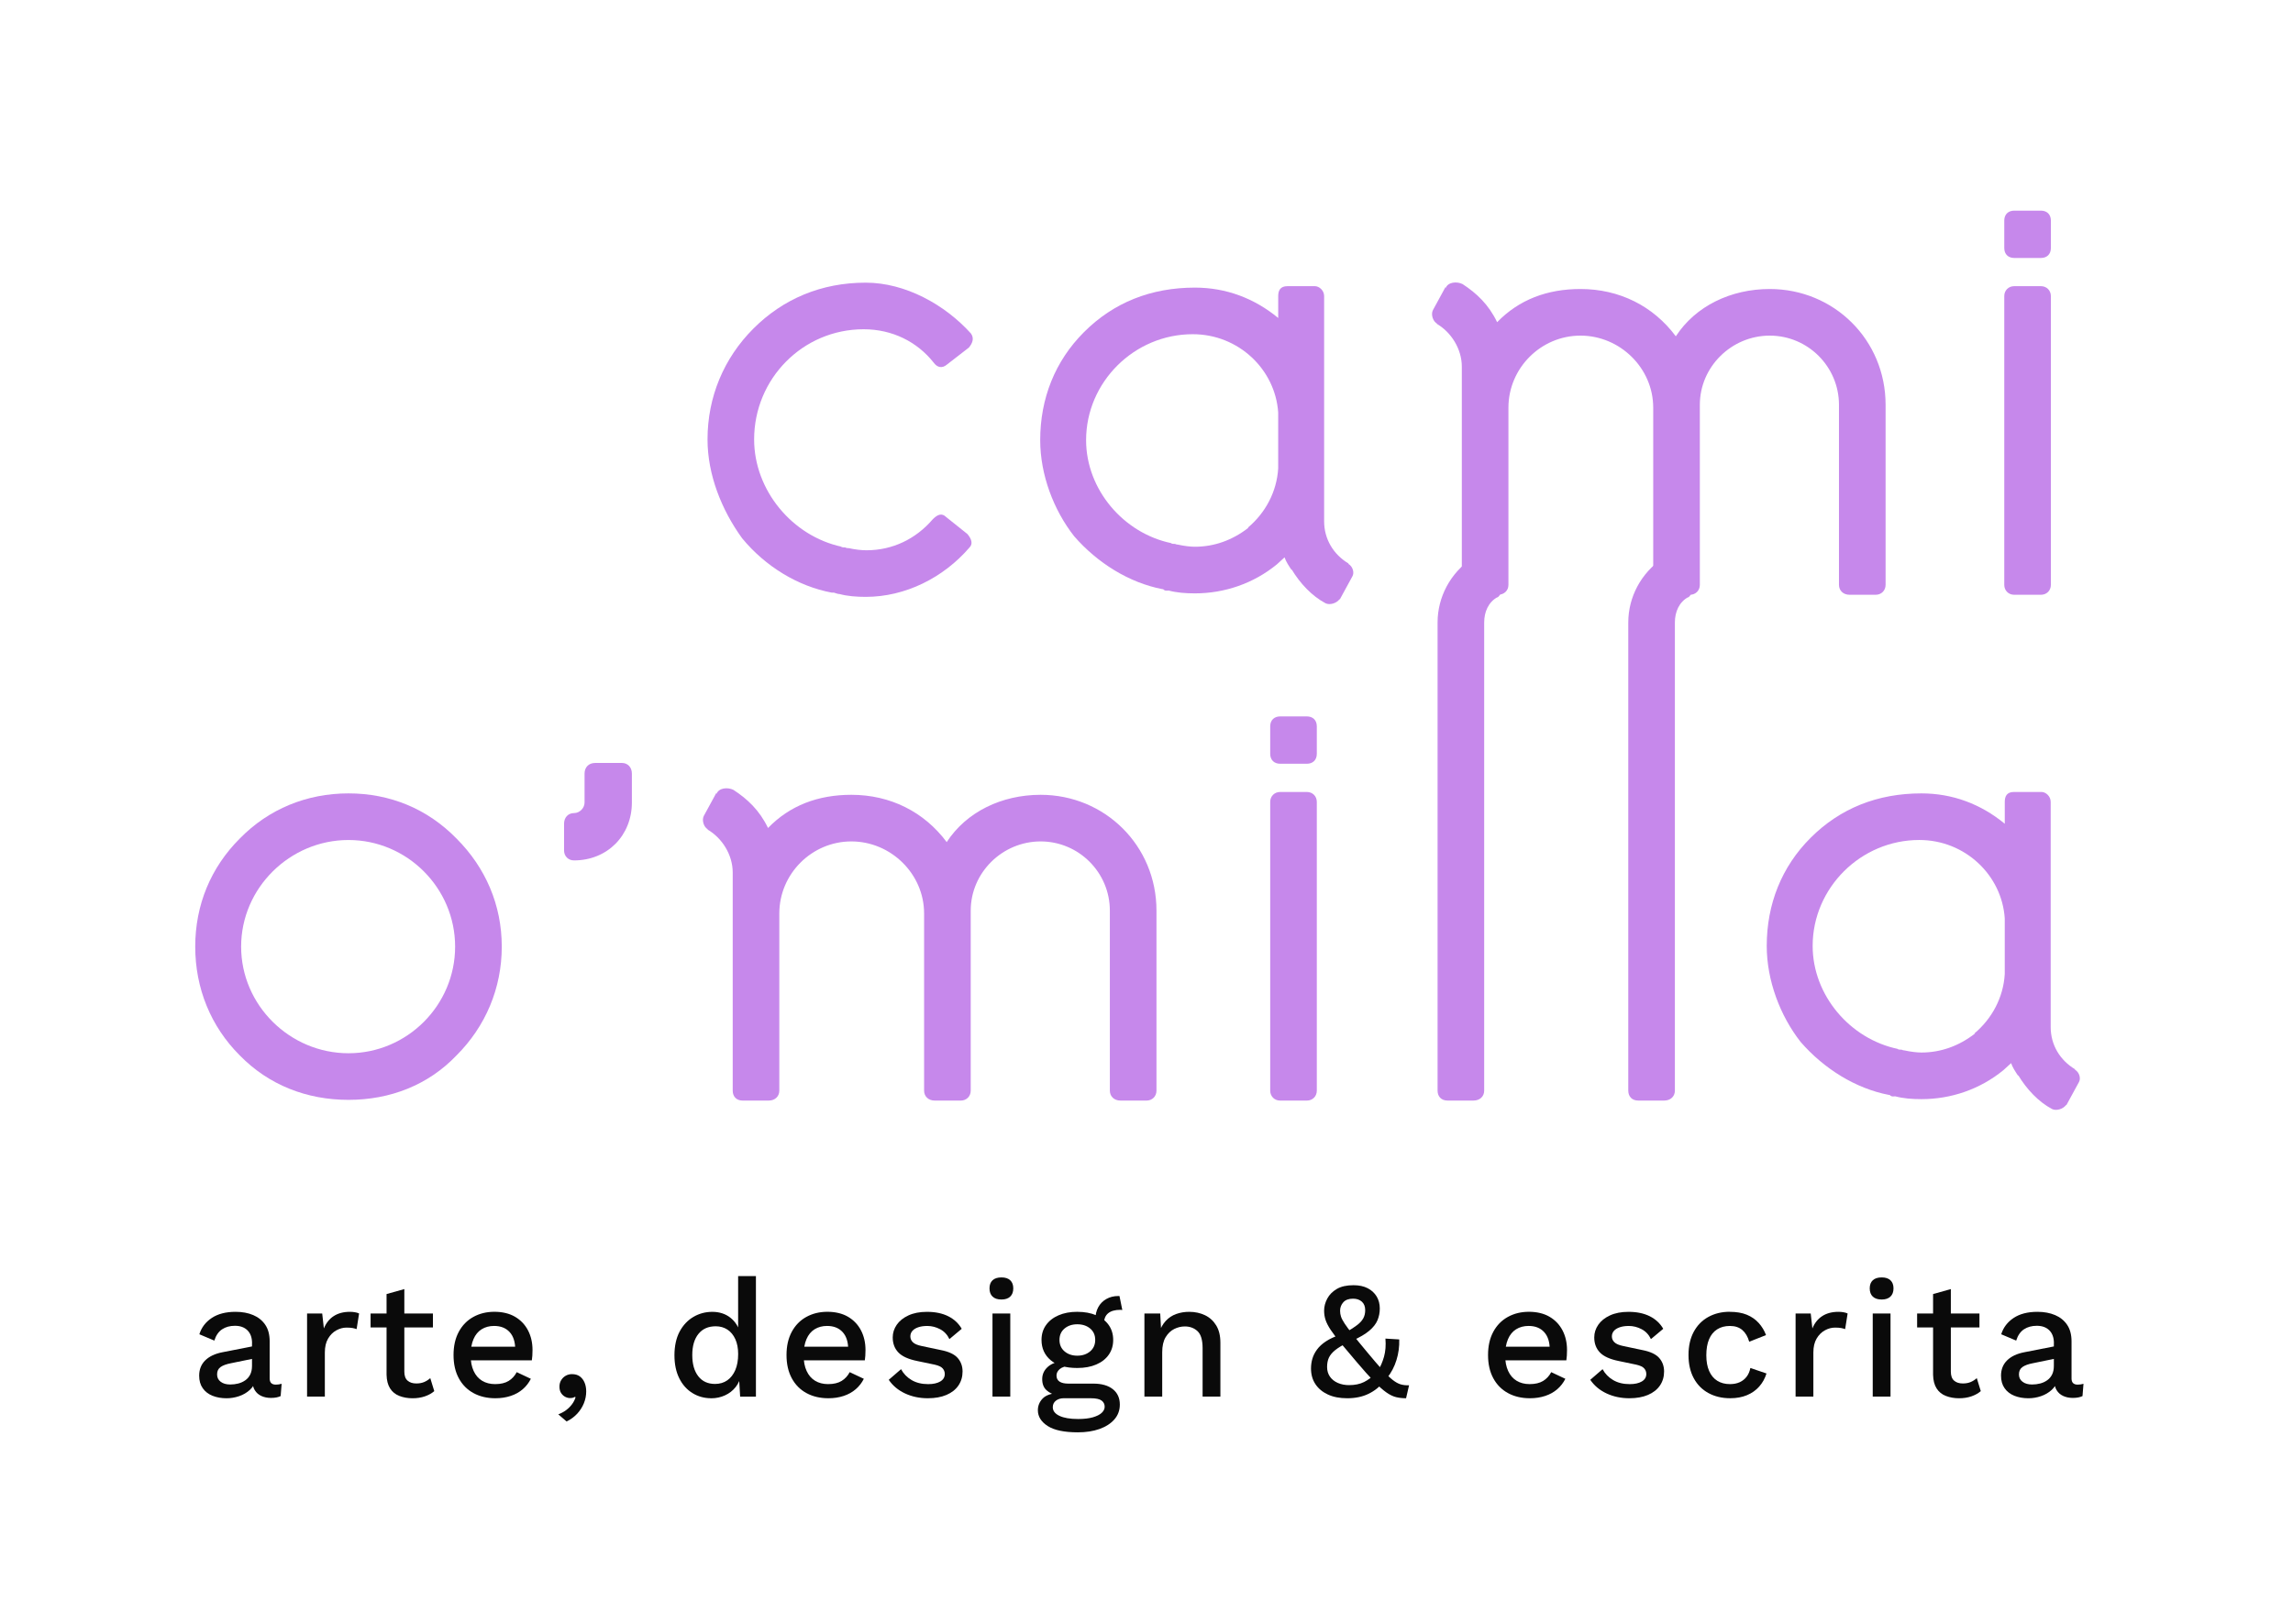
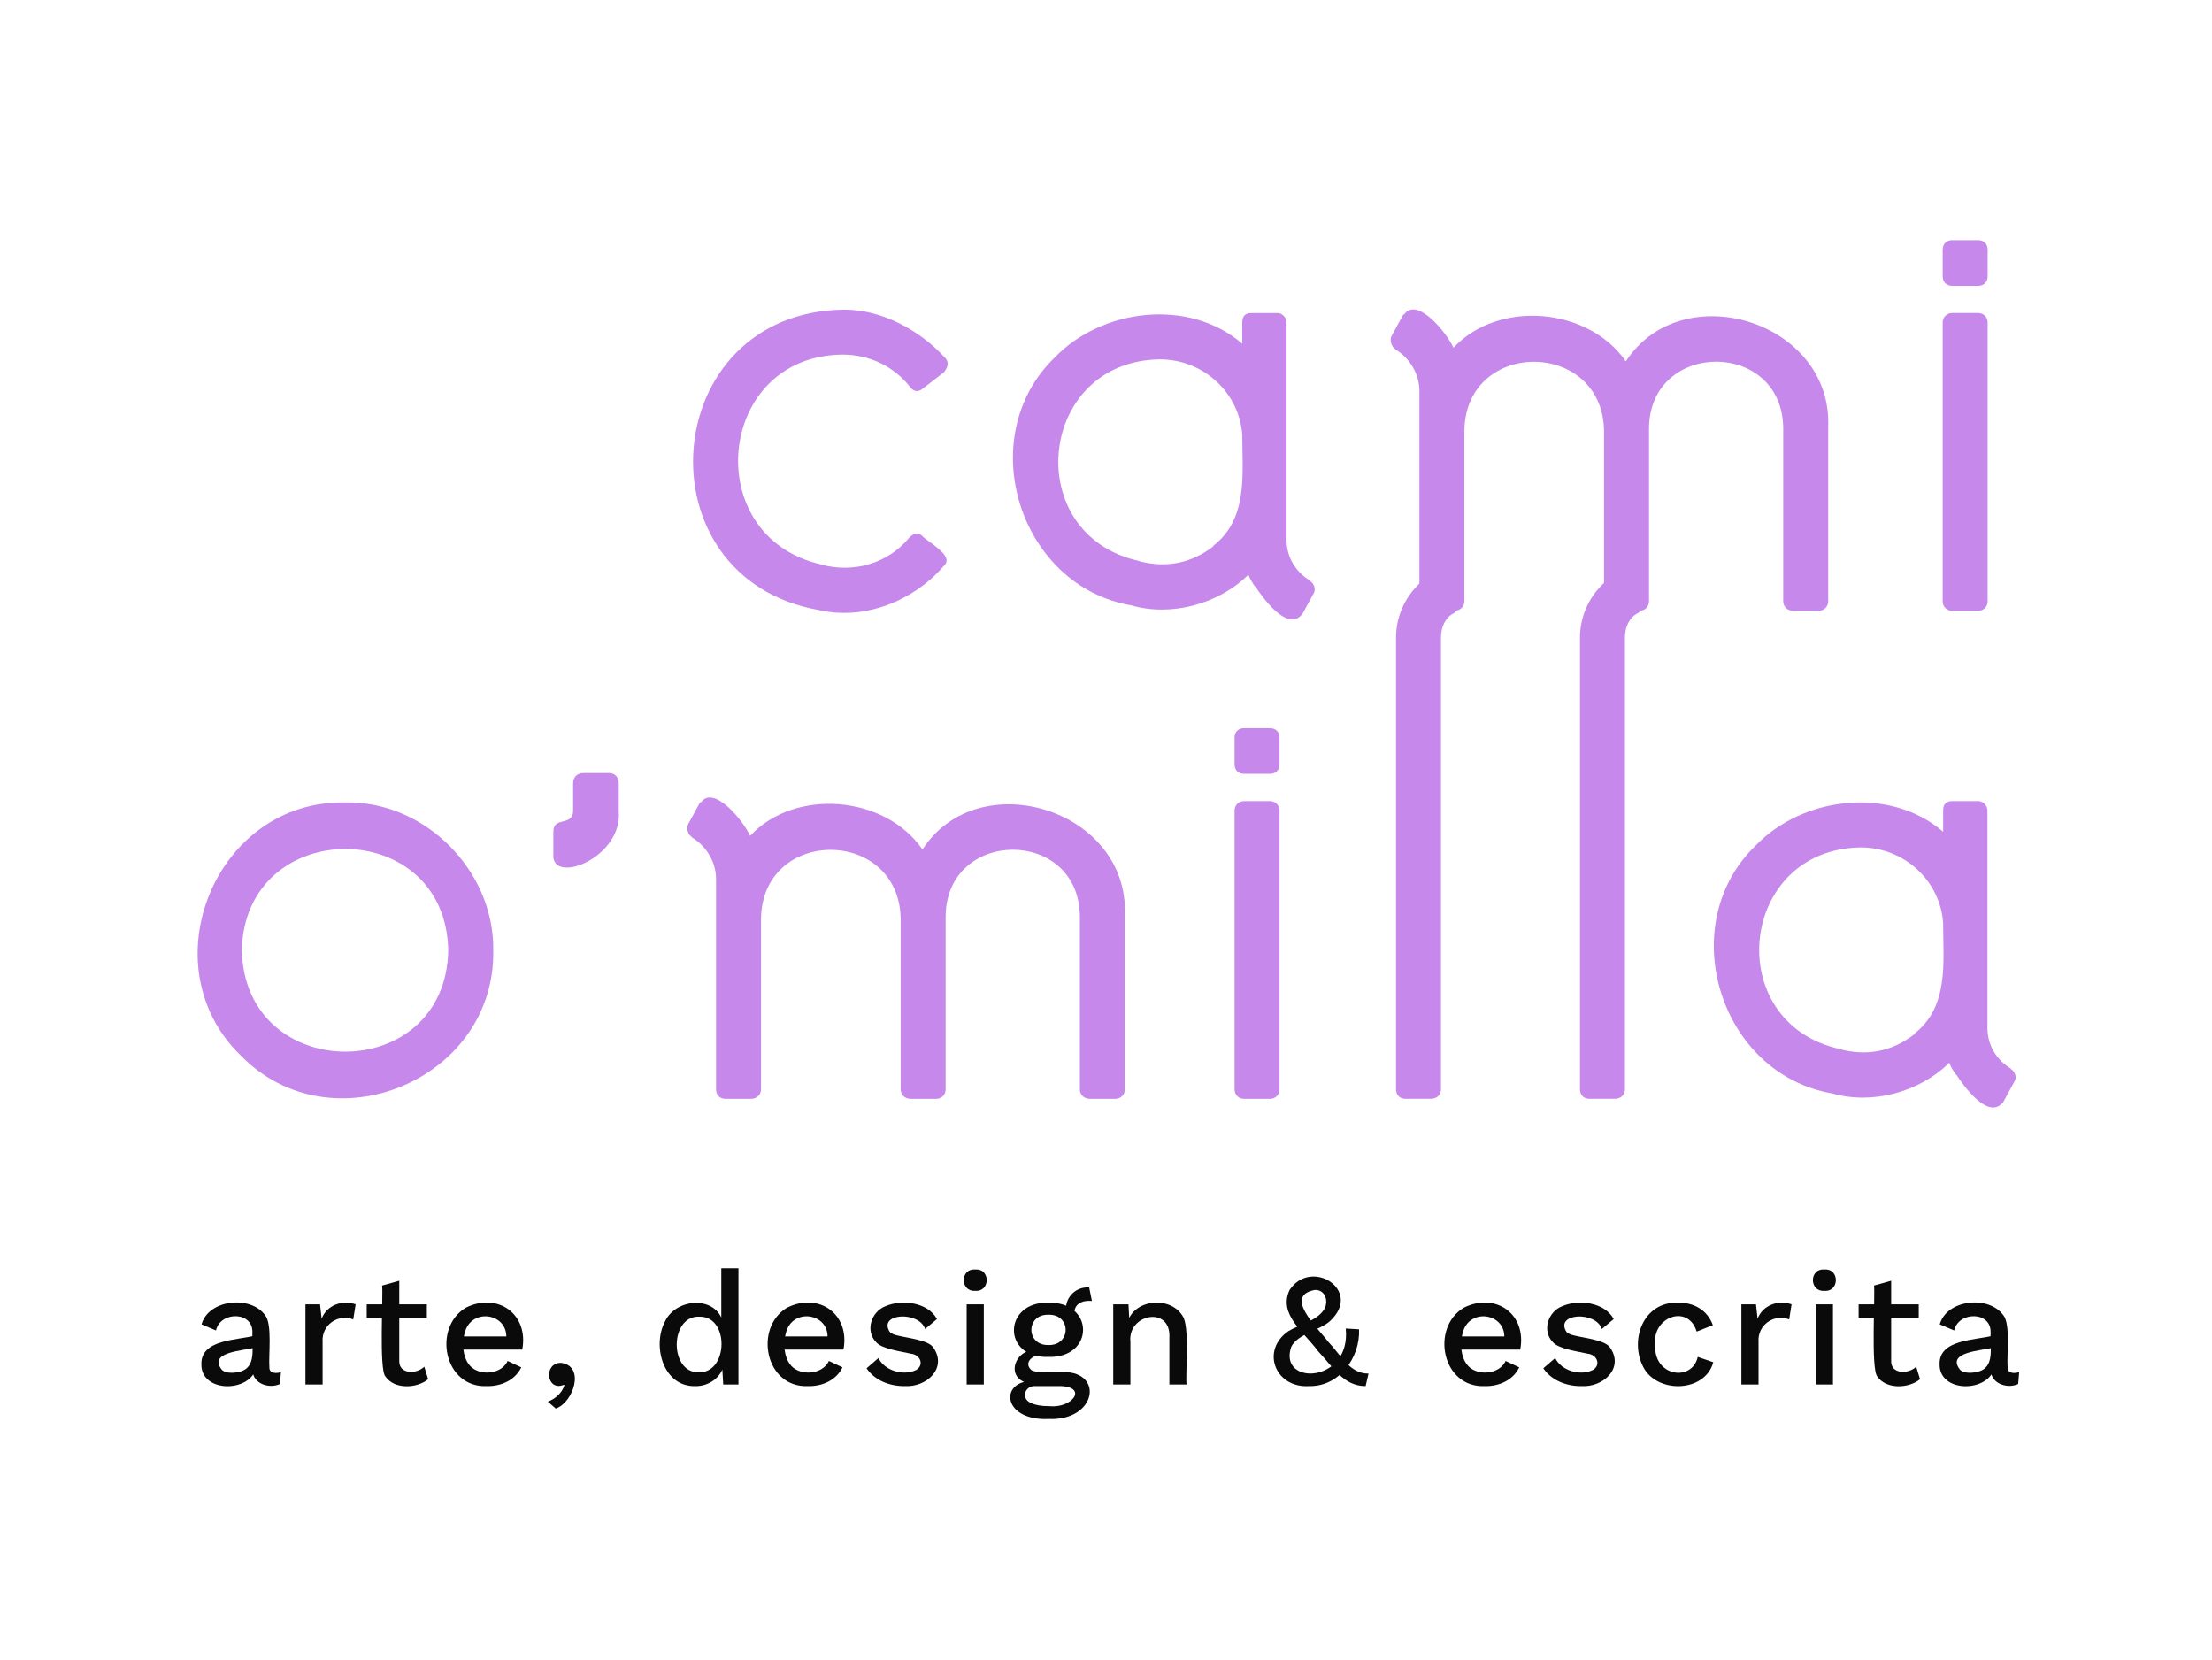
- <svg xmlns="http://www.w3.org/2000/svg" id="a" viewBox="405 570 1200 850">
+ <svg xmlns="http://www.w3.org/2000/svg" id="a" viewBox="0 0 1200 900">
+   <defs>
+     <style>.d{fill:#c688eb;}.e{fill:#0a0a0a;}</style>
+   </defs>
  <g id="b">
-     <rect x="449.68" y="1237.96" width="1100.64" height="81.78" fill="none" />
-     <path d="M536.91,1273.11c0-2.9-.8-5.15-2.39-6.74-1.6-1.59-3.79-2.39-6.57-2.39-2.61,0-4.84.61-6.7,1.83-1.86,1.22-3.22,3.19-4.09,5.92l-7.83-3.31c1.1-3.54,3.26-6.38,6.48-8.53,3.22-2.14,7.38-3.22,12.48-3.22,3.48,0,6.55.57,9.22,1.7,2.67,1.13,4.77,2.83,6.31,5.09,1.54,2.26,2.31,5.16,2.31,8.7v19.4c0,2.15,1.07,3.22,3.22,3.22,1.04,0,2.06-.14,3.04-.44l-.52,6.44c-1.33.64-3.02.96-5.05.96-1.86,0-3.52-.33-5-1-1.48-.67-2.64-1.68-3.48-3.04-.84-1.36-1.26-3.06-1.26-5.09v-.61l1.91-.09c-.52,2.26-1.6,4.13-3.22,5.61-1.62,1.48-3.51,2.58-5.66,3.31-2.15.72-4.32,1.09-6.53,1.09-2.73,0-5.18-.44-7.35-1.3-2.17-.87-3.89-2.19-5.13-3.96-1.25-1.77-1.87-3.96-1.87-6.57,0-3.25,1.06-5.92,3.17-8s5.12-3.51,9-4.26l16.88-3.31-.09,6.53-12.27,2.52c-2.44.46-4.26,1.13-5.48,2s-1.83,2.15-1.83,3.83.62,2.92,1.87,3.87c1.25.96,2.91,1.44,5,1.44,1.45,0,2.86-.17,4.22-.52,1.36-.35,2.59-.91,3.7-1.7,1.1-.78,1.96-1.8,2.57-3.04.61-1.25.91-2.74.91-4.48v-11.83Z" fill="#0a0a0a" />
-     <path d="M565.7,1301.04v-43.5h7.92l.87,7.83c1.16-2.84,2.88-5,5.18-6.48,2.29-1.48,5.12-2.22,8.48-2.22.87,0,1.74.07,2.61.22.87.15,1.59.36,2.17.65l-1.3,8.18c-.64-.23-1.35-.42-2.13-.57-.78-.14-1.84-.22-3.18-.22-1.8,0-3.57.48-5.31,1.44s-3.18,2.39-4.31,4.31-1.7,4.35-1.7,7.31v23.05h-9.31Z" fill="#0a0a0a" />
-     <path d="M631.56,1257.54v7.31h-32.62v-7.31h32.62ZM616.6,1244.75v43.24c0,2.15.57,3.71,1.7,4.7,1.13.99,2.65,1.48,4.57,1.48,1.57,0,2.93-.25,4.09-.74,1.16-.49,2.23-1.17,3.22-2.04l2.09,6.79c-1.33,1.16-2.97,2.07-4.92,2.74-1.94.67-4.1,1-6.48,1-2.49,0-4.78-.41-6.87-1.22-2.09-.81-3.71-2.13-4.87-3.96-1.16-1.83-1.77-4.22-1.83-7.18v-42.19l9.31-2.61Z" fill="#0a0a0a" />
-     <path d="M664.27,1301.91c-4.35,0-8.18-.9-11.48-2.7-3.31-1.8-5.87-4.39-7.7-7.79-1.83-3.39-2.74-7.44-2.74-12.14s.91-8.74,2.74-12.14c1.83-3.39,4.36-5.99,7.61-7.79,3.25-1.8,6.93-2.7,11.05-2.7s7.83.87,10.79,2.61,5.22,4.12,6.79,7.13c1.57,3.02,2.35,6.44,2.35,10.27,0,1.04-.03,2.03-.09,2.96-.06.93-.15,1.74-.26,2.44h-34.97v-7.13h30.88l-4.61,1.39c0-3.94-.99-6.97-2.96-9.09-1.97-2.12-4.67-3.17-8.09-3.17-2.49,0-4.67.58-6.53,1.74-1.86,1.16-3.28,2.89-4.26,5.18-.99,2.29-1.48,5.09-1.48,8.4s.52,6,1.57,8.26c1.04,2.26,2.52,3.97,4.44,5.13s4.18,1.74,6.79,1.74c2.9,0,5.25-.55,7.05-1.65,1.8-1.1,3.22-2.64,4.26-4.61l7.39,3.48c-1.04,2.09-2.45,3.9-4.22,5.44-1.77,1.54-3.87,2.71-6.31,3.52-2.44.81-5.1,1.22-8,1.22Z" fill="#0a0a0a" />
-     <path d="M704.38,1289.29c1.62,0,2.97.39,4.05,1.17,1.07.78,1.9,1.86,2.48,3.22.58,1.36.87,2.92.87,4.65,0,2.15-.41,4.22-1.22,6.22-.81,2-1.99,3.83-3.52,5.48-1.54,1.65-3.38,3-5.52,4.04l-4.35-3.74c1.57-.58,2.96-1.33,4.18-2.26,1.22-.93,2.25-1.97,3.09-3.13.84-1.16,1.43-2.35,1.78-3.57l-.35-.17c-.29.17-.62.32-1,.44-.38.12-.91.17-1.61.17-.81,0-1.64-.22-2.48-.65-.84-.44-1.55-1.09-2.13-1.96-.58-.87-.87-2-.87-3.39,0-1.28.3-2.41.91-3.39.61-.99,1.41-1.75,2.39-2.31.99-.55,2.09-.83,3.31-.83Z" fill="#0a0a0a" />
-     <path d="M777.19,1301.91c-3.6,0-6.86-.9-9.79-2.7-2.93-1.8-5.24-4.38-6.92-7.74-1.68-3.36-2.52-7.39-2.52-12.09s.9-8.99,2.7-12.35c1.8-3.36,4.21-5.93,7.22-7.7,3.01-1.77,6.32-2.65,9.92-2.65s6.84,1.02,9.4,3.04c2.55,2.03,4.26,4.67,5.13,7.92l-1.04.96v-30.62h9.31v63.08h-8.26l-.7-11.83,1.22.09c-.41,2.61-1.36,4.86-2.87,6.74-1.51,1.89-3.38,3.34-5.61,4.35-2.23,1.01-4.63,1.52-7.18,1.52ZM779.2,1294.42c2.49,0,4.64-.64,6.44-1.91,1.8-1.27,3.19-3.07,4.18-5.39.99-2.32,1.48-5.1,1.48-8.35,0-3.01-.49-5.61-1.48-7.79-.99-2.17-2.36-3.84-4.13-5-1.77-1.16-3.81-1.74-6.13-1.74-3.89,0-6.9,1.33-9.05,4-2.15,2.67-3.22,6.35-3.22,11.05s1.04,8.4,3.13,11.09c2.09,2.7,5.02,4.04,8.79,4.04Z" fill="#0a0a0a" />
-     <path d="M838.53,1301.91c-4.35,0-8.18-.9-11.48-2.7-3.31-1.8-5.87-4.39-7.7-7.79-1.83-3.39-2.74-7.44-2.74-12.14s.91-8.74,2.74-12.14c1.83-3.39,4.36-5.99,7.61-7.79,3.25-1.8,6.93-2.7,11.05-2.7s7.83.87,10.79,2.61,5.22,4.12,6.79,7.13c1.57,3.02,2.35,6.44,2.35,10.27,0,1.04-.03,2.03-.09,2.96-.06.93-.15,1.74-.26,2.44h-34.97v-7.13h30.88l-4.61,1.39c0-3.94-.99-6.97-2.96-9.09-1.97-2.12-4.67-3.17-8.09-3.17-2.49,0-4.67.58-6.53,1.74-1.86,1.16-3.28,2.89-4.26,5.18-.99,2.29-1.48,5.09-1.48,8.4s.52,6,1.57,8.26c1.04,2.26,2.52,3.97,4.44,5.13s4.18,1.74,6.79,1.74c2.9,0,5.25-.55,7.05-1.65,1.8-1.1,3.22-2.64,4.26-4.61l7.39,3.48c-1.04,2.09-2.45,3.9-4.22,5.44-1.77,1.54-3.87,2.71-6.31,3.52-2.44.81-5.1,1.22-8,1.22Z" fill="#0a0a0a" />
-     <path d="M890.56,1301.91c-4.35,0-8.32-.84-11.92-2.52-3.6-1.68-6.44-4.06-8.53-7.13l6.44-5.57c1.28,2.38,3.12,4.28,5.52,5.7,2.41,1.42,5.29,2.13,8.66,2.13,2.67,0,4.79-.46,6.35-1.39,1.57-.93,2.35-2.23,2.35-3.92,0-1.1-.36-2.07-1.09-2.91-.73-.84-2.1-1.49-4.13-1.96l-9.14-1.91c-4.64-.93-7.95-2.42-9.92-4.48-1.97-2.06-2.96-4.68-2.96-7.87,0-2.38.7-4.58,2.09-6.61,1.39-2.03,3.44-3.67,6.13-4.92,2.7-1.25,5.93-1.87,9.7-1.87,4.35,0,8.06.77,11.14,2.31,3.07,1.54,5.42,3.73,7.05,6.57l-6.44,5.39c-1.1-2.32-2.73-4.05-4.87-5.18-2.15-1.13-4.38-1.7-6.7-1.7-1.86,0-3.45.23-4.79.7-1.33.46-2.35,1.1-3.04,1.91-.7.81-1.04,1.77-1.04,2.87,0,1.16.43,2.17,1.3,3.04s2.44,1.54,4.7,2l9.92,2.09c4.18.81,7.12,2.19,8.83,4.13,1.71,1.94,2.57,4.31,2.57,7.09s-.73,5.23-2.17,7.35c-1.45,2.12-3.54,3.76-6.26,4.92-2.73,1.16-5.97,1.74-9.74,1.74Z" fill="#0a0a0a" />
-     <path d="M929.1,1250.23c-2.03,0-3.58-.51-4.65-1.52-1.07-1.01-1.61-2.45-1.61-4.31s.54-3.28,1.61-4.26c1.07-.99,2.62-1.48,4.65-1.48s3.49.49,4.57,1.48c1.07.99,1.61,2.41,1.61,4.26s-.54,3.29-1.61,4.31c-1.07,1.01-2.6,1.52-4.57,1.52ZM933.71,1257.54v43.5h-9.31v-43.5h9.31Z" fill="#0a0a0a" />
-     <path d="M977.12,1294.25c4.41,0,7.83.97,10.27,2.92,2.44,1.94,3.65,4.62,3.65,8.05,0,3.02-.96,5.61-2.87,7.79-1.91,2.17-4.51,3.84-7.79,5-3.28,1.16-7.03,1.74-11.27,1.74-7.13,0-12.41-1.1-15.83-3.31-3.42-2.21-5.13-4.96-5.13-8.27,0-2.32.83-4.35,2.48-6.09,1.65-1.74,4.45-2.73,8.4-2.96l-.52,1.39c-2.44-.52-4.39-1.46-5.87-2.83-1.48-1.36-2.22-3.29-2.22-5.79s.96-4.61,2.87-6.35c1.91-1.74,4.61-2.75,8.09-3.04l4.87,2.35h-1.04c-2.67.23-4.55.84-5.66,1.83-1.1.99-1.65,2.09-1.65,3.31,0,1.45.54,2.52,1.61,3.22,1.07.7,2.59,1.04,4.57,1.04h13.05ZM968.77,1256.67c3.83,0,7.15.61,9.96,1.83,2.81,1.22,4.99,2.93,6.53,5.13,1.54,2.21,2.31,4.79,2.31,7.74s-.77,5.54-2.31,7.74c-1.54,2.21-3.71,3.92-6.53,5.13-2.81,1.22-6.13,1.83-9.96,1.83-6.03,0-10.66-1.35-13.88-4.05-3.22-2.7-4.83-6.25-4.83-10.66,0-2.96.78-5.54,2.35-7.74,1.57-2.2,3.75-3.92,6.57-5.13,2.81-1.22,6.08-1.83,9.79-1.83ZM969.11,1312.78c3.19,0,5.81-.3,7.87-.91,2.06-.61,3.6-1.39,4.61-2.35,1.01-.96,1.52-2.02,1.52-3.18,0-1.33-.54-2.41-1.61-3.22-1.07-.81-3-1.22-5.79-1.22h-14.01c-1.62,0-2.99.42-4.09,1.26-1.1.84-1.65,1.99-1.65,3.44,0,1.91,1.16,3.42,3.48,4.52,2.32,1.1,5.54,1.65,9.66,1.65ZM968.77,1263.19c-2.67,0-4.89.74-6.66,2.22-1.77,1.48-2.65,3.47-2.65,5.96s.88,4.5,2.65,6c1.77,1.51,3.99,2.26,6.66,2.26s4.97-.75,6.74-2.26c1.77-1.51,2.65-3.51,2.65-6s-.88-4.48-2.65-5.96c-1.77-1.48-4.02-2.22-6.74-2.22ZM990.86,1248.4l1.48,7.31c-.17,0-.35-.01-.52-.04s-.35-.04-.52-.04c-2.78,0-4.9.6-6.35,1.78-1.45,1.19-2.17,2.92-2.17,5.18l-4.52-2.09c0-2.32.49-4.39,1.48-6.22.99-1.83,2.39-3.26,4.22-4.31,1.83-1.04,3.9-1.57,6.22-1.57h.7Z" fill="#0a0a0a" />
-     <path d="M1003.91,1301.04v-43.5h8.27l.61,11.31-1.22-1.22c.81-2.49,1.99-4.57,3.52-6.22,1.54-1.65,3.36-2.86,5.48-3.61,2.12-.75,4.36-1.13,6.74-1.13,3.07,0,5.84.6,8.31,1.78,2.46,1.19,4.42,2.97,5.87,5.35,1.45,2.38,2.18,5.39,2.18,9.05v28.19h-9.31v-25.32c0-4.29-.88-7.26-2.65-8.92-1.77-1.65-3.99-2.48-6.66-2.48-1.91,0-3.77.45-5.57,1.35s-3.29,2.33-4.48,4.31c-1.19,1.97-1.78,4.61-1.78,7.92v23.14h-9.31Z" fill="#0a0a0a" />
-     <path d="M1109.97,1301.91c-3.89,0-7.24-.65-10.05-1.96-2.81-1.3-4.99-3.12-6.53-5.44-1.54-2.32-2.3-5.05-2.3-8.18,0-1.8.25-3.52.74-5.18.49-1.65,1.3-3.25,2.44-4.78,1.13-1.54,2.68-2.96,4.66-4.26,1.97-1.3,4.44-2.45,7.39-3.44l3.39-1.48c2.32-1.33,4.19-2.55,5.61-3.65,1.42-1.1,2.46-2.26,3.13-3.48.67-1.22,1-2.64,1-4.26,0-1.91-.58-3.39-1.74-4.44-1.16-1.04-2.7-1.57-4.61-1.57-2.26,0-3.96.62-5.09,1.87s-1.7,2.74-1.7,4.48c0,1.04.16,2.06.48,3.04.32.99.96,2.2,1.91,3.65.96,1.45,2.36,3.35,4.22,5.7,1.86,2.35,4.38,5.44,7.57,9.27,3.13,3.77,5.76,6.83,7.87,9.18,2.12,2.35,3.93,4.12,5.44,5.31,1.51,1.19,2.91,1.97,4.22,2.35,1.3.38,2.77.54,4.39.48l-1.57,6.79c-1.86,0-3.58-.19-5.18-.57-1.6-.38-3.31-1.2-5.13-2.48-1.83-1.28-3.97-3.19-6.44-5.74-2.47-2.55-5.5-5.94-9.09-10.18-3.36-3.94-6.16-7.26-8.4-9.96-2.23-2.7-3.97-4.99-5.22-6.87-1.25-1.88-2.13-3.6-2.65-5.13-.52-1.54-.78-3.18-.78-4.92,0-2.15.55-4.25,1.65-6.31,1.1-2.06,2.77-3.74,5-5.05,2.23-1.31,5.15-1.96,8.74-1.96,2.9,0,5.36.52,7.4,1.57,2.03,1.04,3.59,2.48,4.7,4.31,1.1,1.83,1.65,3.93,1.65,6.31,0,2.21-.41,4.26-1.22,6.18-.81,1.91-2.25,3.74-4.31,5.48-2.06,1.74-4.97,3.45-8.74,5.13l-2.87,1.22c-2.67,1.33-4.76,2.61-6.26,3.83-1.51,1.22-2.58,2.51-3.22,3.87-.64,1.36-.96,3-.96,4.92s.51,3.67,1.52,5.09c1.01,1.42,2.39,2.51,4.13,3.26,1.74.75,3.68,1.13,5.83,1.13,3.07,0,5.68-.54,7.83-1.61s4.15-2.57,6-4.48l1.22-1.31c1.39-2.2,2.48-4.7,3.26-7.48s1.03-5.94.74-9.48l7.22.44c.12,3.71-.36,7.31-1.44,10.79-1.07,3.48-2.71,6.61-4.92,9.4l-1.74,1.91c-2.09,2.67-4.73,4.79-7.92,6.35-3.19,1.57-6.96,2.35-11.31,2.35Z" fill="#0a0a0a" />
-     <path d="M1205.66,1301.91c-4.35,0-8.18-.9-11.48-2.7-3.31-1.8-5.87-4.39-7.7-7.79-1.83-3.39-2.74-7.44-2.74-12.14s.91-8.74,2.74-12.14c1.83-3.39,4.36-5.99,7.61-7.79,3.25-1.8,6.93-2.7,11.05-2.7s7.83.87,10.79,2.61,5.22,4.12,6.79,7.13c1.57,3.02,2.35,6.44,2.35,10.27,0,1.04-.03,2.03-.09,2.96-.06.93-.15,1.74-.26,2.44h-34.97v-7.13h30.88l-4.61,1.39c0-3.94-.99-6.97-2.96-9.09-1.97-2.12-4.67-3.17-8.09-3.17-2.49,0-4.67.58-6.53,1.74-1.86,1.16-3.28,2.89-4.26,5.18-.99,2.29-1.48,5.09-1.48,8.4s.52,6,1.57,8.26c1.04,2.26,2.52,3.97,4.44,5.13s4.18,1.74,6.79,1.74c2.9,0,5.25-.55,7.05-1.65,1.8-1.1,3.22-2.64,4.26-4.61l7.39,3.48c-1.04,2.09-2.45,3.9-4.22,5.44-1.77,1.54-3.87,2.71-6.31,3.52-2.44.81-5.1,1.22-8,1.22Z" fill="#0a0a0a" />
-     <path d="M1257.69,1301.91c-4.35,0-8.32-.84-11.92-2.52-3.6-1.68-6.44-4.06-8.53-7.13l6.44-5.57c1.28,2.38,3.12,4.28,5.52,5.7,2.41,1.42,5.29,2.13,8.66,2.13,2.67,0,4.79-.46,6.35-1.39,1.57-.93,2.35-2.23,2.35-3.92,0-1.1-.36-2.07-1.09-2.91-.73-.84-2.1-1.49-4.13-1.96l-9.14-1.91c-4.64-.93-7.95-2.42-9.92-4.48-1.97-2.06-2.96-4.68-2.96-7.87,0-2.38.7-4.58,2.09-6.61,1.39-2.03,3.44-3.67,6.13-4.92,2.7-1.25,5.93-1.87,9.7-1.87,4.35,0,8.06.77,11.14,2.31,3.07,1.54,5.42,3.73,7.05,6.57l-6.44,5.39c-1.1-2.32-2.73-4.05-4.87-5.18-2.15-1.13-4.38-1.7-6.7-1.7-1.86,0-3.45.23-4.79.7-1.33.46-2.35,1.1-3.04,1.91-.7.81-1.04,1.77-1.04,2.87,0,1.16.43,2.17,1.3,3.04s2.44,1.54,4.7,2l9.92,2.09c4.18.81,7.12,2.19,8.83,4.13,1.71,1.94,2.57,4.31,2.57,7.09s-.73,5.23-2.17,7.35c-1.45,2.12-3.54,3.76-6.26,4.92-2.73,1.16-5.97,1.74-9.74,1.74Z" fill="#0a0a0a" />
-     <path d="M1310.24,1256.67c3.48,0,6.45.51,8.92,1.52,2.46,1.02,4.54,2.45,6.22,4.31,1.68,1.86,2.96,3.97,3.83,6.35l-8.79,3.48c-.75-2.67-1.96-4.71-3.61-6.13-1.65-1.42-3.81-2.13-6.48-2.13s-4.84.59-6.7,1.78c-1.86,1.19-3.26,2.91-4.22,5.18-.96,2.26-1.44,5.05-1.44,8.35s.49,6,1.48,8.26c.99,2.26,2.41,3.97,4.26,5.13,1.86,1.16,4.06,1.74,6.61,1.74,1.97,0,3.68-.33,5.13-1,1.45-.67,2.65-1.62,3.61-2.87.96-1.25,1.61-2.77,1.96-4.57l8.44,2.87c-.81,2.61-2.07,4.89-3.79,6.83-1.71,1.94-3.84,3.45-6.39,4.52-2.55,1.07-5.48,1.61-8.79,1.61-4.29,0-8.09-.9-11.4-2.7-3.31-1.8-5.87-4.39-7.7-7.79-1.83-3.39-2.74-7.44-2.74-12.14s.91-8.74,2.74-12.14c1.83-3.39,4.38-5.99,7.66-7.79,3.28-1.8,7-2.7,11.18-2.7Z" fill="#0a0a0a" />
-     <path d="M1344.69,1301.04v-43.5h7.92l.87,7.83c1.16-2.84,2.88-5,5.18-6.48,2.29-1.48,5.12-2.22,8.48-2.22.87,0,1.74.07,2.61.22.87.15,1.59.36,2.17.65l-1.3,8.18c-.64-.23-1.35-.42-2.13-.57-.78-.14-1.84-.22-3.18-.22-1.8,0-3.57.48-5.31,1.44s-3.18,2.39-4.31,4.31-1.7,4.35-1.7,7.31v23.05h-9.31Z" fill="#0a0a0a" />
-     <path d="M1389.75,1250.23c-2.03,0-3.58-.51-4.65-1.52-1.07-1.01-1.61-2.45-1.61-4.31s.54-3.28,1.61-4.26c1.07-.99,2.62-1.48,4.65-1.48s3.49.49,4.57,1.48c1.07.99,1.61,2.41,1.61,4.26s-.54,3.29-1.61,4.31c-1.07,1.01-2.6,1.52-4.57,1.52ZM1394.37,1257.54v43.5h-9.31v-43.5h9.31Z" fill="#0a0a0a" />
-     <path d="M1440.91,1257.54v7.31h-32.62v-7.31h32.62ZM1425.94,1244.75v43.24c0,2.15.57,3.71,1.7,4.7,1.13.99,2.65,1.48,4.57,1.48,1.57,0,2.93-.25,4.09-.74,1.16-.49,2.23-1.17,3.22-2.04l2.09,6.79c-1.33,1.16-2.97,2.07-4.92,2.74-1.94.67-4.1,1-6.48,1-2.49,0-4.78-.41-6.87-1.22-2.09-.81-3.71-2.13-4.87-3.96-1.16-1.83-1.77-4.22-1.83-7.18v-42.19l9.31-2.61Z" fill="#0a0a0a" />
-     <path d="M1479.88,1273.11c0-2.9-.8-5.15-2.39-6.74-1.6-1.59-3.79-2.39-6.57-2.39-2.61,0-4.84.61-6.7,1.83-1.86,1.22-3.22,3.19-4.09,5.92l-7.83-3.31c1.1-3.54,3.26-6.38,6.48-8.53,3.22-2.14,7.38-3.22,12.48-3.22,3.48,0,6.55.57,9.22,1.7,2.67,1.13,4.77,2.83,6.31,5.09,1.54,2.26,2.31,5.16,2.31,8.7v19.4c0,2.15,1.07,3.22,3.22,3.22,1.04,0,2.06-.14,3.04-.44l-.52,6.44c-1.33.64-3.02.96-5.05.96-1.86,0-3.52-.33-5-1-1.48-.67-2.64-1.68-3.48-3.04-.84-1.36-1.26-3.06-1.26-5.09v-.61l1.91-.09c-.52,2.26-1.6,4.13-3.22,5.61-1.62,1.48-3.51,2.58-5.66,3.31-2.15.72-4.32,1.09-6.53,1.09-2.73,0-5.18-.44-7.35-1.3-2.17-.87-3.89-2.19-5.13-3.96-1.25-1.77-1.87-3.96-1.87-6.57,0-3.25,1.06-5.92,3.17-8s5.12-3.51,9-4.26l16.88-3.31-.09,6.53-12.27,2.52c-2.44.46-4.26,1.13-5.48,2s-1.83,2.15-1.83,3.83.62,2.92,1.87,3.87c1.25.96,2.91,1.44,5,1.44,1.45,0,2.86-.17,4.22-.52,1.36-.35,2.59-.91,3.7-1.7,1.1-.78,1.96-1.8,2.57-3.04.61-1.25.91-2.74.91-4.48v-11.83Z" fill="#0a0a0a" />
-     <path d="M844.39,880.96c-.74,0-1.85-.37-2.96-.74h-1.11c-17.74-3.33-34.75-13.67-46.94-28.46-10.72-14.78-18.11-33.26-18.11-51.74,0-22.18,8.5-42.51,24.02-58.03,15.52-15.52,35.49-24.03,58.77-24.03,20.7,0,41.4,11.46,55.07,26.61,1.85,2.59.74,5.17-1.11,7.39l-11.46,8.87c-2.59,2.22-5.18,1.48-7.02-1.11-8.5-10.72-21.44-17.37-36.59-17.37-31.79,0-57.29,25.87-57.29,57.66,0,26.61,19.96,50.64,45.83,56.18h-.37c.74.37,1.48.37,2.22.37.74.37,1.11.37,1.85.37,3.33.74,6.65,1.11,9.24,1.11,13.67,0,25.87-5.91,34.74-16.26,2.59-2.59,4.8-3.33,7.02-1.11l11.09,8.87c2.21,2.59,2.95,5.18,1.11,7.02-13.68,15.89-33.63,25.87-54.34,25.87-4.8,0-9.61-.37-13.67-1.48Z" fill="#c688eb" />
-     <path d="M1110.88,865.07h-.37c2.59,1.48,3.33,4.81,2.22,6.65l-6.65,12.2v-.37c-1.48,2.22-5.18,3.33-7.39,2.22-7.02-3.7-13.31-10.35-17.74-17.74v.37c-1.48-2.22-2.96-4.44-3.7-6.65l-4.06,3.7c-12.2,9.98-27.35,15.15-42.88,15.15-4.81,0-9.61-.37-13.68-1.48-1.11,0-1.85.37-2.95-.74h-.37c-17.37-3.33-34-13.68-46.2-27.72-10.72-13.68-17.74-32.16-17.74-50.27,0-21.81,7.76-41.4,22.92-56.55,15.52-15.52,35.11-23.29,58.03-23.29,16.26,0,31.05,5.54,43.61,15.89v-11.46c0-2.96,1.11-5.18,4.81-5.18h14.41c2.22,0,4.81,2.22,4.81,5.18v117.91c0,9.24,4.81,17.37,12.94,22.18ZM1058.03,846.22c9.24-7.76,15.16-18.85,15.89-31.05v-29.2c-1.48-22.55-20.7-41.03-44.72-41.03-30.68,0-55.81,25.13-55.81,55.44,0,25.87,19.59,48.79,44.72,53.96h-.37c.74.37,1.48.37,2.21.37q.74.37,1.48.37c3.33.74,6.65,1.11,8.87,1.11,9.98,0,19.59-3.33,28.09-9.98h-.37Z" fill="#c688eb" />
-     <path d="M1391.79,781.9v94.25c0,2.96-2.22,5.18-5.17,5.18h-13.68c-3.33,0-5.55-2.22-5.55-5.18v-94.25c0-19.96-16.26-36.22-36.22-36.22s-36.59,16.26-36.59,36.22v94.25c0,2.96-2.22,5.18-5.17,5.18h-13.68c-3.33,0-5.55-2.22-5.55-5.18v-92.77c0-20.7-17.37-37.7-38.07-37.7s-37.7,17-37.7,37.7v92.77c0,2.96-2.22,5.18-5.54,5.18h-13.67c-3.33,0-5.18-2.22-5.18-5.18v-114.21c0-9.24-5.54-18.11-13.3-22.55h.37c-2.22-1.11-3.33-4.81-2.22-7.02l6.65-12.2v.74c1.11-3.33,5.91-3.7,8.87-2.22,7.39,4.81,13.67,10.72,18.11,19.96,11.46-11.83,26.24-17.37,43.61-17.37,20.33,0,38.07,8.87,49.9,24.76,10.35-15.89,28.83-24.76,49.16-24.76,33.63,0,60.62,26.61,60.62,60.62Z" fill="#c688eb" />
-     <path d="M1478.29,699.85c0,3.33-2.22,5.18-5.17,5.18h-14.05c-2.95,0-5.17-1.85-5.17-5.18v-14.41c0-3.33,2.22-5.18,5.17-5.18h14.05c2.95,0,5.17,1.85,5.17,5.18v14.41ZM1478.29,876.15c0,2.96-2.22,5.18-5.17,5.18h-14.05c-2.95,0-5.17-2.22-5.17-5.18v-151.17c0-2.96,2.22-5.18,5.17-5.18h14.05c2.95,0,5.17,2.22,5.17,5.18v151.17Z" fill="#c688eb" />
+     <path class="e" d="M136.91,723.11c.69-11.93-17.44-11.93-19.75-1.39l-7.83-3.31c3.77-13.5,26.48-16,34.5-4.96,3.98,4.78,1.77,22.15,2.31,28.1-.23,3.63,3.72,3.59,6.26,2.78l-.52,6.44c-6.31,2.92-15.79-.57-14.79-8.79l1.91-.09c-3.22,13.65-30.04,13.8-29.75-1.83-.41-13.7,19.76-12.97,29.06-15.57l-.09,6.53c-5.72,1.71-26.02,2.23-17.7,12.22,2.2,1.8,6.38,1.66,9.22.91,9.91-2.12,6.67-13.78,7.18-21.05Z" />
+     <path class="e" d="M165.7,751.04v-43.5h7.92l.87,7.83c2.7-7.35,11.22-10.43,18.44-7.83l-1.3,8.18c-8.13-3.21-17.3,2.92-16.62,12.27,0,0,0,23.05,0,23.05h-9.31Z" />
+     <path class="e" d="M231.56,707.54v7.31h-32.62v-7.31h32.62ZM216.6,694.75v43.24c-.41,7.69,9.54,7.45,13.57,3.39l2.09,6.79c-6.04,5.02-18.32,5.64-23.14-1.44-3.61-3.58-1.15-44.27-1.83-49.37l9.31-2.61Z" />
+     <path class="e" d="M264.27,751.91c-23.57,1.11-29.67-31.73-11.57-42.54,17.19-8.58,34.25,3.42,30.62,22.71h-34.97v-7.13h30.88l-4.61,1.39c1.26-13.34-17-16.89-21.84-5.35-2.64,6.57-2.24,17.81,4.52,21.79,5.87,3.42,15.11,1.93,18.1-4.52l7.39,3.48c-3.37,6.94-10.87,10.29-18.53,10.18Z" />
+     <path class="e" d="M304.38,739.29c13.28,1.75,6.67,21.56-2.87,24.79l-4.35-3.74c4.15-1.51,7.8-4.79,9.05-8.96l-.35-.17c-9.45,3.84-11.25-11.97-1.48-11.92Z" />
+     <path class="e" d="M377.2,751.91c-17.42.47-23.41-21.75-16.53-34.89,5.87-12.99,27.97-14.57,31.67.61l-1.04.96v-30.62h9.31v63.08h-8.26l-.7-11.83,1.22.09c-1.02,7.68-8.19,12.72-15.66,12.62ZM379.2,744.43c15.94.33,16.54-30.4.35-30.19-16.4-.85-16.6,30.7-.35,30.19Z" />
+     <path class="e" d="M438.53,751.91c-23.57,1.11-29.67-31.73-11.57-42.54,17.19-8.58,34.25,3.42,30.62,22.71h-34.97v-7.13h30.88l-4.61,1.39c1.26-13.34-17-16.89-21.84-5.35-2.64,6.57-2.24,17.81,4.52,21.79,5.87,3.42,15.11,1.93,18.1-4.52l7.39,3.48c-3.37,6.94-10.87,10.29-18.53,10.18Z" />
+     <path class="e" d="M490.56,751.91c-8.04.03-16.02-3.11-20.45-9.66l6.44-5.57c3.35,6.97,13.8,9.88,20.53,6.44,4.36-2.7,2.27-8.25-2.87-8.79-5.3-1.22-16.04-2.58-19.05-6.4-5.78-6.02-2.6-16.41,5.26-19.4,8.92-3.83,22.94-2.12,27.88,7l-6.44,5.39c-3.2-9.88-25.86-8.68-19.14,1.65.87.87,2.44,1.54,4.7,2,4.96,1.25,15.92,2.36,18.75,6.22,8.07,11.17-3.43,21.99-15.62,21.1Z" />
+     <path class="e" d="M529.1,700.23c-8.34.64-8.39-12.26,0-11.57,8.27-.64,8.21,12.17,0,11.57ZM533.71,707.54v43.5h-9.31v-43.5h9.31Z" />
+     <path class="e" d="M577.12,744.25c21.92.21,17.45,26.46-8,25.49-24.82,1.19-27.1-19.75-10.09-20.62l-.52,1.39c-16.34-3.12-4.74-24.62,7.74-15.66-5.36-.56-11.47,4.11-6.74,8.35,2.51,1.93,14.47.73,17.62,1.04ZM568.77,706.67c25.06-.68,25.05,30.09,0,29.41-25.41.8-24.5-30.16,0-29.41ZM569.12,762.78c12.58,1.32,20.96-10.21,6.61-10.87,0,0-14.01,0-14.01,0-5.73-.43-8.23,6.85-2.26,9.22,2.32,1.1,5.54,1.65,9.66,1.65ZM568.77,713.19c-12.36-.34-12.29,16.74,0,16.44,12.41.34,12.47-16.83,0-16.44ZM590.87,698.4l1.48,7.31c-5.1-.49-9.64,1.47-9.57,6.87l-4.52-2.09c-.26-7.07,5.59-12.61,12.62-12.09Z" />
+     <path class="e" d="M603.92,751.04v-43.5h8.27l.61,11.31-1.22-1.22c3.36-13.03,23.28-14.76,29.93-3.83,4,5.3,1.54,30.72,2.18,37.24h-9.31v-25.32c1.07-17.61-22.78-13.04-21.14,2.18,0,0,0,23.14,0,23.14h-9.31Z" />
+     <path class="e" d="M709.97,751.91c-18.24,1.03-26.13-19.38-11.05-29.8,5.81-3.59,15.87-5.67,19.53-12.05,2.46-4.3.4-10.7-5.35-10.27-16.85,3.34,1.65,20.31,7.39,28.01,7.11,7.39,11.76,17.47,21.93,17.31l-1.57,6.79c-12.07.01-17.47-10.16-25.84-18.97-7.63-10.44-21.69-19.93-15.4-33.19,11.69-17.61,39.87.18,21.97,16.83-5.22,4.94-17.62,6.95-21.1,14.05-7.23,21.29,32.61,19.97,29.58-9.96l7.22.44c.68,15.36-10.81,31.32-27.32,30.8Z" />
+     <path class="e" d="M805.67,751.91c-23.57,1.11-29.67-31.73-11.57-42.54,17.19-8.58,34.25,3.42,30.62,22.71h-34.97v-7.13h30.88l-4.61,1.39c1.26-13.34-17-16.89-21.84-5.35-2.64,6.57-2.24,17.81,4.52,21.79,5.87,3.42,15.11,1.93,18.1-4.52l7.39,3.48c-3.37,6.94-10.87,10.29-18.53,10.18Z" />
+     <path class="e" d="M857.69,751.91c-8.04.03-16.02-3.11-20.45-9.66l6.44-5.57c3.35,6.97,13.8,9.88,20.53,6.44,4.36-2.7,2.27-8.25-2.87-8.79-5.3-1.22-16.04-2.58-19.05-6.4-5.78-6.02-2.6-16.41,5.26-19.4,8.92-3.83,22.94-2.12,27.88,7l-6.44,5.39c-3.2-9.88-25.86-8.68-19.14,1.65.87.87,2.44,1.54,4.7,2,4.96,1.25,15.92,2.36,18.75,6.22,8.07,11.17-3.43,21.99-15.62,21.1Z" />
+     <path class="e" d="M910.24,706.67c8.74-.25,16.1,4.14,18.97,12.18l-8.79,3.48c-4.66-15.29-24.31-7.77-22.45,7.05-1.2,17.23,19.89,20.52,23.05,6.7l8.44,2.87c-4.53,16.63-30.75,17.11-38.06,2.48-7.53-14.81.25-35.44,18.83-34.76Z" />
+     <path class="e" d="M944.69,751.04v-43.5h7.92l.87,7.83c2.7-7.35,11.22-10.43,18.44-7.83l-1.3,8.18c-8.13-3.21-17.3,2.92-16.62,12.27,0,0,0,23.05,0,23.05h-9.31Z" />
+     <path class="e" d="M989.76,700.23c-8.34.64-8.39-12.26,0-11.57,8.27-.64,8.21,12.17,0,11.57ZM994.37,707.54v43.5h-9.31v-43.5h9.31Z" />
+     <path class="e" d="M1040.91,707.54v7.31h-32.62v-7.31h32.62ZM1025.95,694.75v43.24c-.41,7.69,9.54,7.45,13.57,3.39l2.09,6.79c-6.04,5.02-18.32,5.64-23.14-1.44-3.61-3.58-1.15-44.27-1.83-49.37l9.31-2.61Z" />
+     <path class="e" d="M1079.89,723.11c.69-11.93-17.44-11.93-19.75-1.39l-7.83-3.31c3.77-13.5,26.48-16,34.5-4.96,3.98,4.78,1.77,22.15,2.31,28.1-.23,3.63,3.72,3.59,6.26,2.78l-.52,6.44c-6.31,2.92-15.79-.57-14.79-8.79l1.91-.09c-3.22,13.65-30.04,13.8-29.75-1.83-.41-13.7,19.76-12.97,29.06-15.57l-.09,6.53c-5.72,1.71-26.02,2.23-17.7,12.22,2.2,1.8,6.38,1.66,9.22.91,9.91-2.12,6.67-13.78,7.18-21.05Z" />
+     <path class="d" d="M444.39,330.96c-98.41-17.13-87.84-161.93,13.68-163,20.7,0,41.4,11.46,55.07,26.61,1.85,2.59.74,5.17-1.11,7.39l-11.46,8.87c-2.59,2.22-5.18,1.48-7.02-1.11-8.5-10.72-21.44-17.37-36.59-17.37-68.5.69-77.71,98.96-11.46,113.84h-.37c17.64,4.88,36.29-.27,48.05-14.41,2.59-2.59,4.8-3.33,7.02-1.11,2.63,3.06,17.41,10.58,12.2,15.89-16.47,19.34-43.31,30.1-68.01,24.4Z" />
+     <path class="d" d="M710.88,315.07h-.37c2.59,1.48,3.33,4.81,2.22,6.65l-6.65,12.2v-.37c-7.81,8.95-20.73-8.78-25.13-15.52v.37c-1.48-2.22-2.96-4.44-3.7-6.65-16.25,16.09-42.04,22.88-63.57,16.63-60.84-10.36-86.26-91.35-41.4-134.54,25.41-26.4,72.61-32.4,101.64-7.39v-11.46c0-2.96,1.11-5.18,4.81-5.18h14.41c2.22,0,4.81,2.22,4.81,5.18v117.91c0,9.24,4.81,17.37,12.94,22.18ZM658.03,296.22c19.25-14.79,15.86-39.03,15.89-60.25-1.48-22.55-20.7-41.03-44.72-41.03-66.57.86-75.82,95.38-11.09,109.41h-.37c14.54,3.91,28.42,1.44,40.66-8.13h-.37Z" />
+     <path class="d" d="M991.79,231.9v94.25c0,2.96-2.22,5.18-5.17,5.18,0,0-13.68,0-13.68,0-3.33,0-5.55-2.22-5.55-5.18v-94.25c-.87-47.78-72.04-47.44-72.81,0,0,0,0,94.25,0,94.25,0,2.96-2.22,5.18-5.17,5.18h-13.68c-3.33,0-5.55-2.22-5.55-5.18v-92.77c-1.13-49.31-74.79-49.68-75.77,0,0,0,0,92.77,0,92.77,0,2.96-2.22,5.18-5.54,5.18h-13.67c-3.33,0-5.18-2.22-5.18-5.18v-114.21c0-9.24-5.54-18.11-13.3-22.55h.37c-2.22-1.11-3.33-4.81-2.22-7.02l6.65-12.2v.74c6.92-10.77,23.51,9.83,26.98,17.74,24.38-26.12,73.18-22.06,93.51,7.39,30.47-46.95,112.39-21.71,109.77,35.85Z" />
+     <path class="d" d="M1078.29,149.85c0,3.33-2.22,5.18-5.17,5.18h-14.05c-2.95,0-5.17-1.85-5.17-5.18v-14.41c0-3.33,2.22-5.18,5.17-5.18h14.05c2.95,0,5.17,1.85,5.17,5.18v14.41ZM1078.29,326.15c0,2.96-2.22,5.18-5.17,5.18h-14.05c-2.95,0-5.17-2.22-5.17-5.18v-151.17c0-2.96,2.22-5.18,5.17-5.18h14.05c2.95,0,5.17,2.22,5.17,5.18v151.17Z" />
    <g id="c">
-       <path d="M530.46,1122.43c-15.16-15.15-23.29-35.11-23.29-56.92s8.13-41.4,23.29-56.55c15.15-15.52,35.11-23.66,56.92-23.66s41.4,8.13,56.55,23.66c15.15,15.15,23.66,34.74,23.66,56.55s-8.5,41.77-23.66,56.92c-14.79,15.52-34.75,23.29-56.55,23.29s-41.77-7.76-56.92-23.29ZM531.19,1065.51c0,30.68,25.5,55.81,56.18,55.81s55.81-25.13,55.81-55.81-25.13-55.81-55.81-55.81-56.18,25.13-56.18,55.81Z" fill="#c688eb" />
-       <path d="M1010.22,1046.66v94.25c0,2.96-2.22,5.18-5.17,5.18h-13.68c-3.33,0-5.55-2.22-5.55-5.18v-94.25c0-19.96-16.26-36.22-36.22-36.22s-36.59,16.26-36.59,36.22v94.25c0,2.96-2.22,5.18-5.17,5.18h-13.68c-3.33,0-5.55-2.22-5.55-5.18v-92.77c0-20.7-17.37-37.7-38.07-37.7s-37.7,17-37.7,37.7v92.77c0,2.96-2.22,5.18-5.54,5.18h-13.67c-3.33,0-5.18-2.22-5.18-5.18v-114.21c0-9.24-5.54-18.11-13.3-22.55h.37c-2.22-1.11-3.33-4.81-2.22-7.02l6.65-12.2v.74c1.11-3.33,5.91-3.7,8.87-2.22,7.39,4.81,13.67,10.72,18.11,19.96,11.46-11.83,26.24-17.37,43.61-17.37,20.33,0,38.07,8.87,49.9,24.76,10.35-15.89,28.83-24.76,49.16-24.76,33.63,0,60.62,26.61,60.62,60.62Z" fill="#c688eb" />
-       <path d="M1094.13,964.6c0,3.33-2.21,5.18-5.17,5.18h-14.04c-2.96,0-5.18-1.85-5.18-5.18v-14.41c0-3.33,2.22-5.18,5.18-5.18h14.04c2.96,0,5.17,1.85,5.17,5.18v14.41ZM1094.13,1140.91c0,2.96-2.21,5.18-5.17,5.18h-14.04c-2.96,0-5.18-2.22-5.18-5.18v-151.17c0-2.96,2.22-5.18,5.18-5.18h14.04c2.96,0,5.17,2.22,5.17,5.18v151.17Z" fill="#c688eb" />
-       <path d="M1162.51,1146.08c-3.33,0-5.18-2.22-5.18-5.18v-245.06c0-13.3,6.65-25.87,18.11-33.63,2.22-1.11,7.02-.37,7.76,1.85v-.37c2.22,3.7,5.18,7.76,7.39,11.83h-.37c1.48,2.22.37,6.28-1.85,7.39l.37-.37c-4.81,2.59-7.02,7.76-7.02,13.3v245.06c0,2.96-2.22,5.18-5.55,5.18h-13.67Z" fill="#c688eb" />
-       <path d="M1262.31,1146.08c-3.33,0-5.18-2.22-5.18-5.18v-245.06c0-13.3,6.65-25.87,18.11-33.63,2.22-1.11,7.02-.37,7.76,1.85v-.37c2.22,3.7,5.18,7.76,7.39,11.83h-.37c1.48,2.22.37,6.28-1.85,7.39l.37-.37c-4.81,2.59-7.02,7.76-7.02,13.3v245.06c0,2.96-2.22,5.18-5.55,5.18h-13.67Z" fill="#c688eb" />
-       <path d="M1491.11,1129.82h-.37c2.59,1.48,3.33,4.81,2.21,6.65l-6.65,12.2v-.37c-1.48,2.22-5.17,3.33-7.39,2.22-7.02-3.7-13.3-10.35-17.74-17.74v.37c-1.47-2.22-2.95-4.44-3.69-6.65l-4.07,3.7c-12.2,9.98-27.35,15.15-42.88,15.15-4.81,0-9.61-.37-13.67-1.48-1.11,0-1.85.37-2.96-.74h-.37c-17.37-3.33-34-13.68-46.2-27.72-10.72-13.68-17.74-32.16-17.74-50.27,0-21.81,7.76-41.4,22.92-56.55,15.52-15.52,35.11-23.29,58.03-23.29,16.26,0,31.05,5.54,43.62,15.89v-11.46c0-2.96,1.11-5.18,4.81-5.18h14.41c2.22,0,4.81,2.22,4.81,5.18v117.91c0,9.24,4.81,17.37,12.94,22.18ZM1438.25,1110.97c9.24-7.76,15.16-18.85,15.9-31.05v-29.2c-1.48-22.55-20.7-41.03-44.72-41.03-30.68,0-55.81,25.13-55.81,55.44,0,25.87,19.59,48.79,44.72,53.96h-.37c.74.37,1.48.37,2.22.37q.74.37,1.47.37c3.33.74,6.66,1.11,8.87,1.11,9.98,0,19.59-3.33,28.09-9.98h-.37Z" fill="#c688eb" />
-       <path d="M700.19,1001.16c0-3.33,2.22-5.55,5.18-5.55s5.55-2.59,5.55-5.54v-15.15c0-3.33,2.22-5.55,5.54-5.55h14.05c2.96,0,5.17,2.22,5.17,5.55v15.15c0,17.37-12.93,30.31-30.31,30.31-2.96,0-5.18-2.22-5.18-5.18v-14.04Z" fill="#c688eb" />
+       <path class="d" d="M130.46,572.43c-50.19-48.78-13.55-138.64,56.92-137.13,43.19-.89,80.79,37.05,80.21,80.2,1.25,70.5-88.25,107.41-137.13,56.92ZM131.19,515.51c1.59,73.14,110.57,73.45,111.99,0-1.44-73.46-110.41-73.13-111.99,0Z" />
+       <path class="d" d="M610.22,496.66v94.25c0,2.96-2.22,5.18-5.17,5.18,0,0-13.68,0-13.68,0-3.33,0-5.55-2.22-5.55-5.18v-94.25c-.87-47.78-72.04-47.44-72.81,0,0,0,0,94.25,0,94.25,0,2.96-2.22,5.18-5.17,5.18,0,0-13.68,0-13.68,0-3.33,0-5.55-2.22-5.55-5.18v-92.77c-1.13-49.31-74.79-49.68-75.77,0,0,0,0,92.77,0,92.77,0,2.96-2.22,5.18-5.54,5.18,0,0-13.67,0-13.67,0-3.33,0-5.18-2.22-5.18-5.18v-114.21c0-9.24-5.54-18.11-13.3-22.55h.37c-2.22-1.11-3.33-4.81-2.22-7.02l6.65-12.2v.74c6.92-10.77,23.51,9.83,26.98,17.74,24.38-26.12,73.18-22.06,93.51,7.39,30.47-46.95,112.39-21.71,109.77,35.85Z" />
+       <path class="d" d="M694.13,414.6c0,3.33-2.21,5.18-5.17,5.18h-14.04c-2.96,0-5.18-1.85-5.18-5.18v-14.41c0-3.33,2.22-5.18,5.18-5.18h14.04c2.96,0,5.17,1.85,5.17,5.18v14.41ZM694.13,590.91c0,2.96-2.21,5.18-5.17,5.18h-14.04c-2.96,0-5.18-2.22-5.18-5.18v-151.17c0-2.96,2.22-5.18,5.18-5.18h14.04c2.96,0,5.17,2.22,5.17,5.18v151.17Z" />
+       <path class="d" d="M762.51,596.08c-3.33,0-5.18-2.22-5.18-5.18v-245.06c0-13.3,6.65-25.87,18.11-33.63,2.22-1.11,7.02-.37,7.76,1.85v-.37c2.22,3.7,5.18,7.76,7.39,11.83h-.37c1.48,2.22.37,6.28-1.85,7.39l.37-.37c-4.81,2.59-7.02,7.76-7.02,13.3v245.06c0,2.96-2.22,5.18-5.55,5.18h-13.67Z" />
+       <path class="d" d="M862.31,596.08c-3.33,0-5.18-2.22-5.18-5.18v-245.06c0-13.3,6.65-25.87,18.11-33.63,2.22-1.11,7.02-.37,7.76,1.85v-.37c2.22,3.7,5.18,7.76,7.39,11.83h-.37c1.48,2.22.37,6.28-1.85,7.39l.37-.37c-4.81,2.59-7.02,7.76-7.02,13.3v245.06c0,2.96-2.22,5.18-5.55,5.18h-13.67Z" />
+       <path class="d" d="M1091.11,579.82h-.37c2.59,1.48,3.33,4.81,2.21,6.65l-6.65,12.2v-.37c-7.81,8.95-20.73-8.78-25.13-15.52v.37c-1.47-2.22-2.95-4.44-3.69-6.65-16.25,16.09-42.04,22.88-63.57,16.63-60.84-10.36-86.26-91.35-41.4-134.54,25.41-26.4,72.61-32.4,101.64-7.39v-11.46c0-2.96,1.11-5.18,4.81-5.18h14.41c2.22,0,4.81,2.22,4.81,5.18v117.91c0,9.24,4.81,17.37,12.94,22.18ZM1038.25,560.97c19.26-14.79,15.87-39.03,15.89-60.25-1.48-22.55-20.7-41.03-44.72-41.03-66.56.86-75.81,95.38-11.09,109.41h-.37c14.55,3.91,28.42,1.44,40.66-8.13h-.37Z" />
+       <path class="d" d="M300.19,451.16c.01-8.44,10.38-2.79,10.72-11.09,0,0,0-15.15,0-15.15,0-3.33,2.22-5.55,5.54-5.55,0,0,14.05,0,14.05,0,2.96,0,5.17,2.22,5.17,5.55v15.15c2.07,24.33-33.62,39.13-35.48,25.13,0,0,0-14.04,0-14.04Z" />
    </g>
  </g>
</svg>
